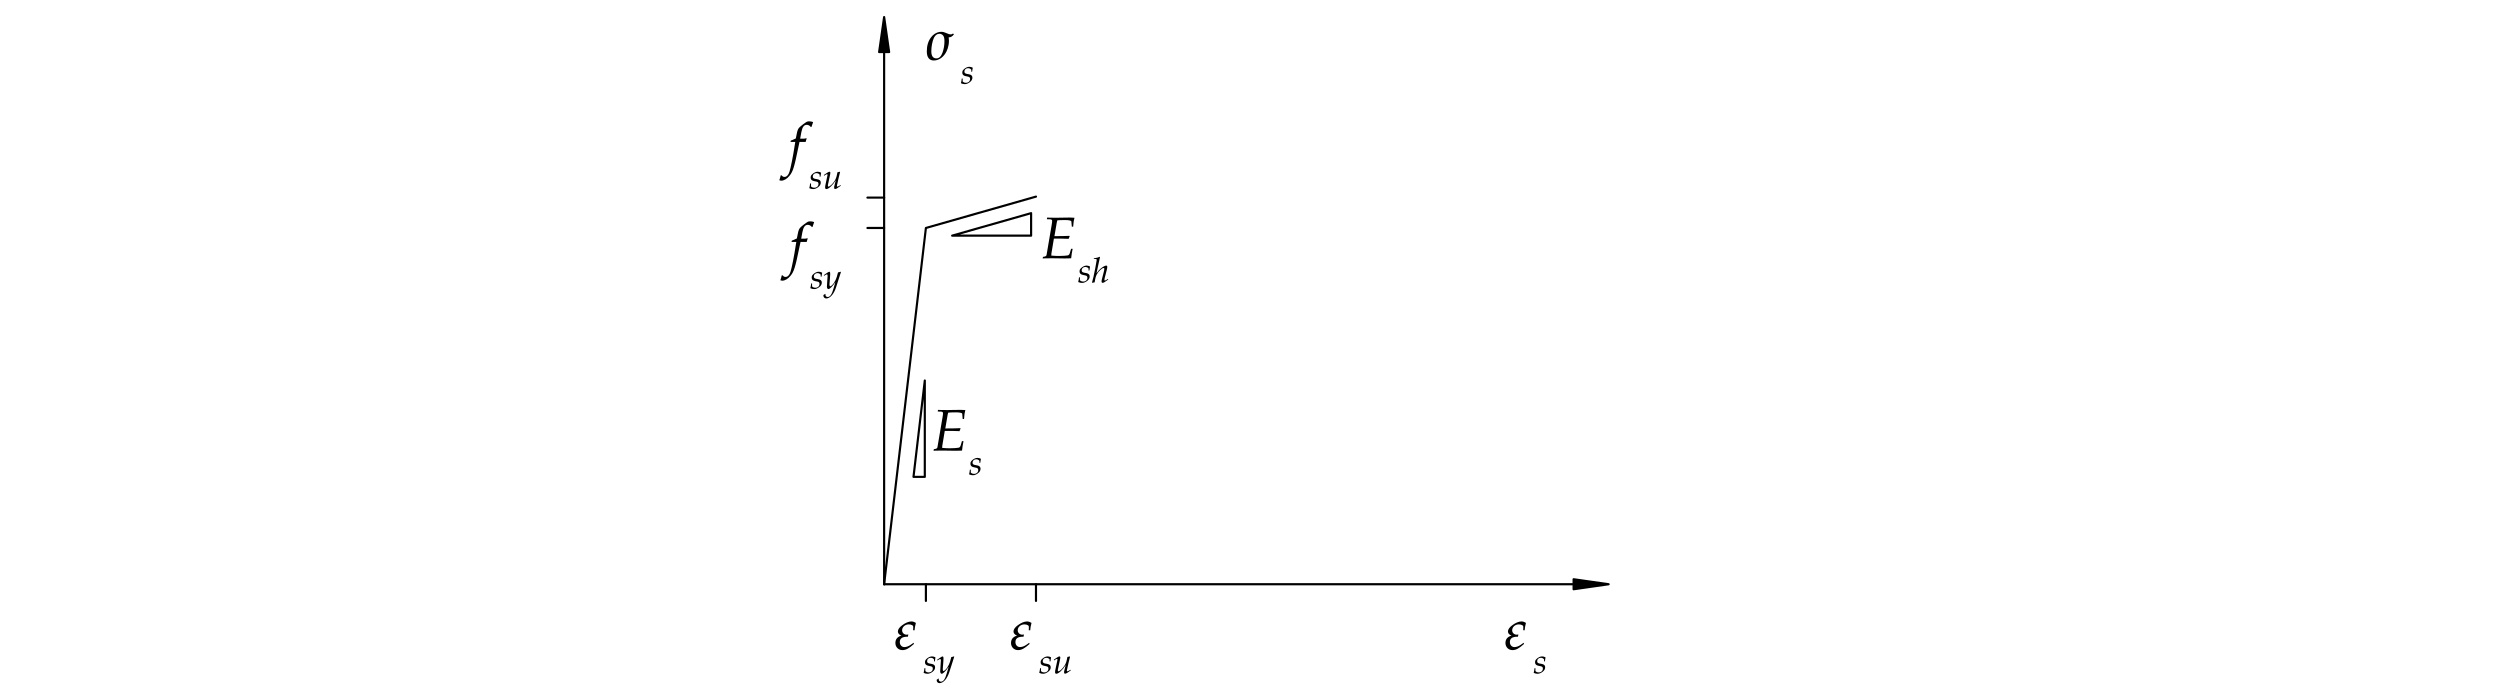
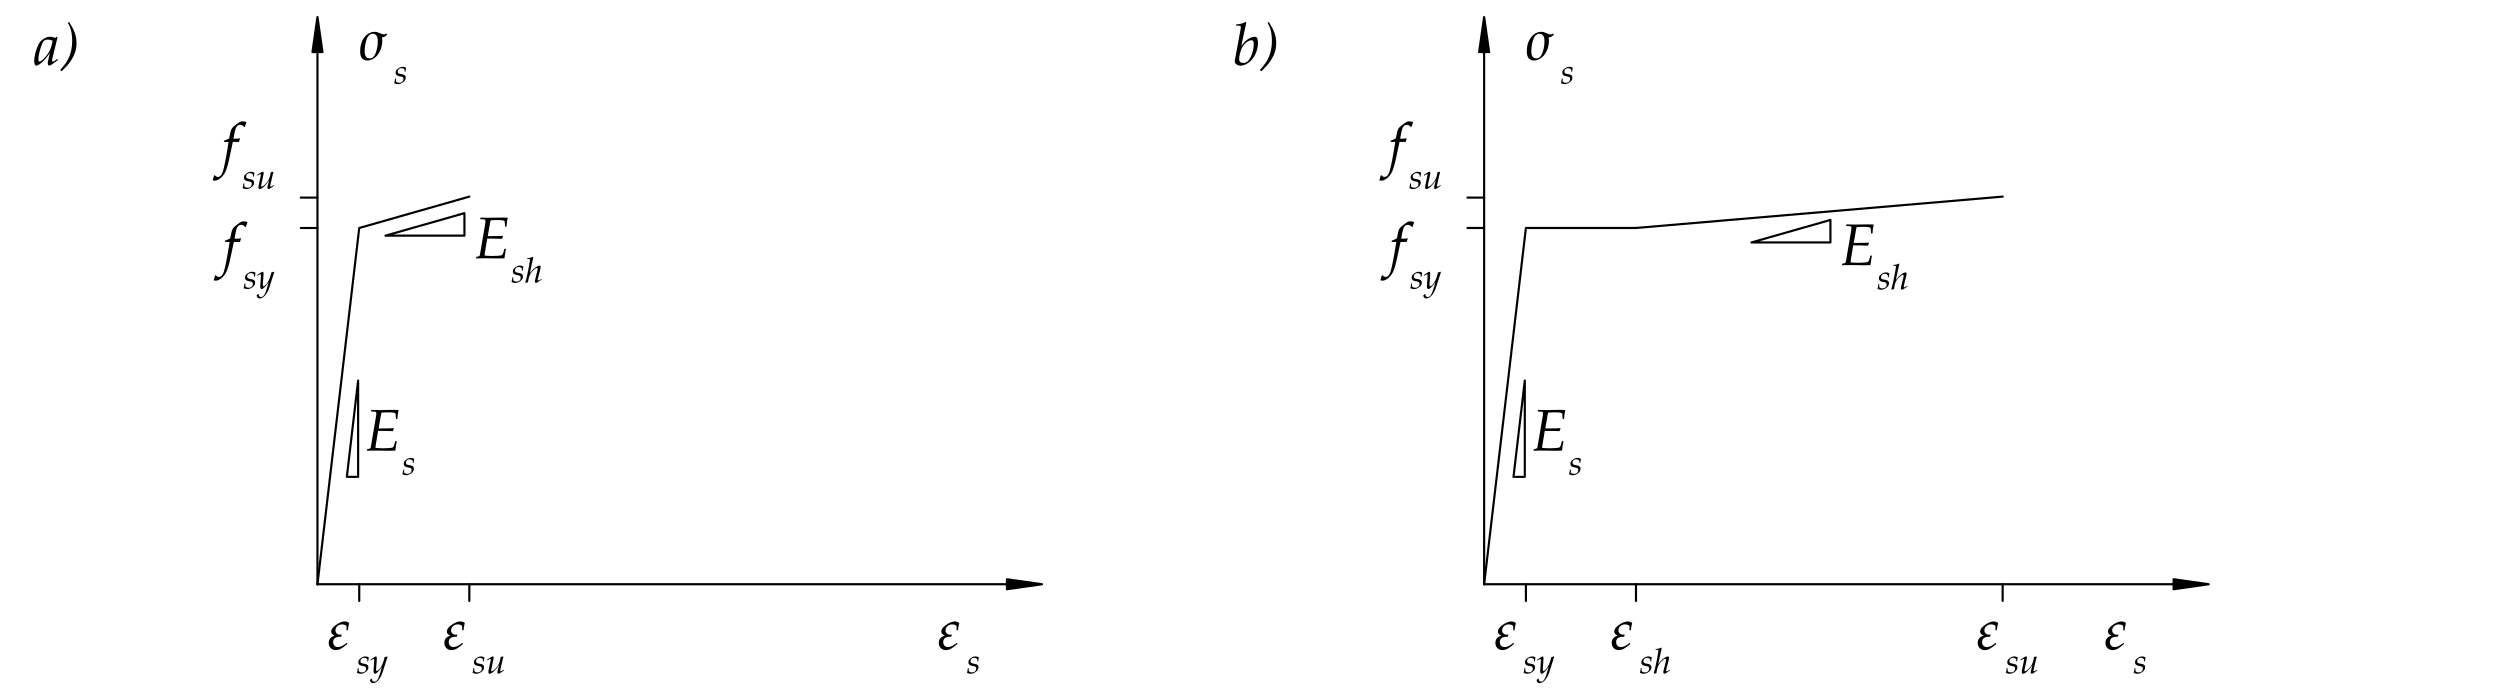
<svg xmlns="http://www.w3.org/2000/svg" version="1.1" id="svg1" width="566.929" height="158.74" viewBox="0 0 566.929 158.74">
  <defs id="defs1">
    <clipPath clipPathUnits="userSpaceOnUse" id="clipPath2">
-       <path d="M 113.181,119.056 V -0.001 H 293.697 V 119.056 H 113.181" transform="matrix(1,0,0,-1,-157.1617,108.9393)" clip-rule="evenodd" id="path2" />
+       <path d="M 16.803,119.056 V -0.001 H 197.319 V 119.056 H 16.803" transform="matrix(1,0,0,-1,-60.78377,108.9393)" clip-rule="evenodd" id="path2" />
    </clipPath>
    <clipPath clipPathUnits="userSpaceOnUse" id="clipPath3">
-       <path d="M 113.181,119.056 V -0.001 H 293.697 V 119.056 H 113.181" transform="matrix(1,0,0,-1,-163.3839,104.8054)" clip-rule="evenodd" id="path3" />
+       <path d="M 16.803,119.056 V -0.001 H 197.319 V 119.056 H 16.803" transform="matrix(1,0,0,-1,-67.00592,104.8054)" clip-rule="evenodd" id="path3" />
    </clipPath>
    <clipPath clipPathUnits="userSpaceOnUse" id="clipPath4">
-       <path d="M 113.181,119.056 V -0.001 H 293.697 V 119.056 H 113.181" transform="matrix(1,0,0,-1,-255.8436,8.65626)" clip-rule="evenodd" id="path4" />
+       <path d="M 16.803,119.056 V -0.001 H 197.319 V 119.056 H 16.803" transform="matrix(1,0,0,-1,-159.4657,8.65626)" clip-rule="evenodd" id="path4" />
    </clipPath>
    <clipPath clipPathUnits="userSpaceOnUse" id="clipPath5">
-       <path d="M 113.181,119.056 V -0.001 H 293.697 V 119.056 H 113.181" transform="matrix(1,0,0,-1,-260.7992,4.522403)" clip-rule="evenodd" id="path5" />
+       <path d="M 16.803,119.056 V -0.001 H 197.319 V 119.056 H 16.803" transform="matrix(1,0,0,-1,-164.4213,4.522403)" clip-rule="evenodd" id="path5" />
    </clipPath>
    <clipPath clipPathUnits="userSpaceOnUse" id="clipPath6">
-       <path d="M 113.181,119.056 V -0.001 H 293.697 V 119.056 H 113.181" transform="matrix(1,0,0,-1,-158.4806,42.42202)" clip-rule="evenodd" id="path6" />
+       <path d="M 16.803,119.056 V -0.001 H 197.319 V 119.056 H 16.803" transform="matrix(1,0,0,-1,-62.10267,42.42202)" clip-rule="evenodd" id="path6" />
    </clipPath>
    <clipPath clipPathUnits="userSpaceOnUse" id="clipPath7">
-       <path d="M 113.181,119.056 V -0.001 H 293.697 V 119.056 H 113.181" transform="matrix(1,0,0,-1,-164.7681,38.28816)" clip-rule="evenodd" id="path7" />
+       <path d="M 16.803,119.056 V -0.001 H 197.319 V 119.056 H 16.803" transform="matrix(1,0,0,-1,-68.39016,38.28816)" clip-rule="evenodd" id="path7" />
    </clipPath>
    <clipPath clipPathUnits="userSpaceOnUse" id="clipPath8">
-       <path d="M 113.181,119.056 V -0.001 H 293.697 V 119.056 H 113.181" transform="matrix(1,0,0,-1,-177.0419,75.12971)" clip-rule="evenodd" id="path8" />
+       <path d="M 16.803,119.056 V -0.001 H 197.319 V 119.056 H 16.803" transform="matrix(1,0,0,-1,-80.66389,75.12971)" clip-rule="evenodd" id="path8" />
    </clipPath>
    <clipPath clipPathUnits="userSpaceOnUse" id="clipPath9">
-       <path d="M 113.181,119.056 V -0.001 H 293.697 V 119.056 H 113.181" transform="matrix(1,0,0,-1,-183.3293,70.99585)" clip-rule="evenodd" id="path9" />
+       <path d="M 16.803,119.056 V -0.001 H 197.319 V 119.056 H 16.803" transform="matrix(1,0,0,-1,-86.95138,70.99585)" clip-rule="evenodd" id="path9" />
    </clipPath>
    <clipPath clipPathUnits="userSpaceOnUse" id="clipPath10">
-       <path d="M 113.181,119.056 V -0.001 H 293.697 V 119.056 H 113.181" transform="matrix(1,0,0,-1,-134.1665,91.09003)" clip-rule="evenodd" id="path10" />
+       <path d="M 16.803,119.056 V -0.001 H 197.319 V 119.056 H 16.803" transform="matrix(1,0,0,-1,-37.78851,91.09003)" clip-rule="evenodd" id="path10" />
    </clipPath>
    <clipPath clipPathUnits="userSpaceOnUse" id="clipPath11">
-       <path d="M 113.181,119.056 V -0.001 H 293.697 V 119.056 H 113.181" transform="matrix(1,0,0,-1,-137.5942,86.95617)" clip-rule="evenodd" id="path11" />
+       <path d="M 16.803,119.056 V -0.001 H 197.319 V 119.056 H 16.803" transform="matrix(1,0,0,-1,-41.21622,86.95617)" clip-rule="evenodd" id="path11" />
    </clipPath>
    <clipPath clipPathUnits="userSpaceOnUse" id="clipPath12">
-       <path d="M 113.181,119.056 V -0.001 H 293.697 V 119.056 H 113.181" transform="matrix(1,0,0,-1,-134.3436,74.08215)" clip-rule="evenodd" id="path12" />
+       <path d="M 16.803,119.056 V -0.001 H 197.319 V 119.056 H 16.803" transform="matrix(1,0,0,-1,-37.96567,74.08215)" clip-rule="evenodd" id="path12" />
    </clipPath>
    <clipPath clipPathUnits="userSpaceOnUse" id="clipPath13">
-       <path d="M 113.181,119.056 V -0.001 H 293.697 V 119.056 H 113.181" transform="matrix(1,0,0,-1,-137.7713,69.94829)" clip-rule="evenodd" id="path13" />
+       <path d="M 16.803,119.056 V -0.001 H 197.319 V 119.056 H 16.803" transform="matrix(1,0,0,-1,-41.39338,69.94829)" clip-rule="evenodd" id="path13" />
    </clipPath>
    <clipPath clipPathUnits="userSpaceOnUse" id="clipPath14">
-       <path d="M 113.181,119.056 V -0.001 H 293.697 V 119.056 H 113.181" transform="matrix(1,0,0,-1,-152.0838,8.65626)" clip-rule="evenodd" id="path14" />
+       <path d="M 16.803,119.056 V -0.001 H 197.319 V 119.056 H 16.803" transform="matrix(1,0,0,-1,-55.70581,8.65626)" clip-rule="evenodd" id="path14" />
    </clipPath>
    <clipPath clipPathUnits="userSpaceOnUse" id="clipPath15">
-       <path d="M 113.181,119.056 V -0.001 H 293.697 V 119.056 H 113.181" transform="matrix(1,0,0,-1,-157.0394,4.522403)" clip-rule="evenodd" id="path15" />
+       <path d="M 16.803,119.056 V -0.001 H 197.319 V 119.056 H 16.803" transform="matrix(1,0,0,-1,-60.66142,4.522403)" clip-rule="evenodd" id="path15" />
    </clipPath>
    <clipPath clipPathUnits="userSpaceOnUse" id="clipPath16">
-       <path d="M 113.181,119.056 V -0.001 H 293.697 V 119.056 H 113.181" transform="matrix(1,0,0,-1,-171.7491,8.65626)" clip-rule="evenodd" id="path16" />
+       <path d="M 16.803,119.056 V -0.001 H 197.319 V 119.056 H 16.803" transform="matrix(1,0,0,-1,-75.37117,8.65626)" clip-rule="evenodd" id="path16" />
    </clipPath>
    <clipPath clipPathUnits="userSpaceOnUse" id="clipPath17">
-       <path d="M 113.181,119.056 V -0.001 H 293.697 V 119.056 H 113.181" transform="matrix(1,0,0,-1,-176.7047,4.522403)" clip-rule="evenodd" id="path17" />
+       <path d="M 16.803,119.056 V -0.001 H 197.319 V 119.056 H 16.803" transform="matrix(1,0,0,-1,-80.32677,4.522403)" clip-rule="evenodd" id="path17" />
+     </clipPath>
+     <clipPath clipPathUnits="userSpaceOnUse" id="clipPath23">
+       <path d="M 223.061,119.056 V -0.001 H 394.705 V 119.056 H 223.061" transform="matrix(1,0,0,-1,-259.209,108.9393)" clip-rule="evenodd" id="path23" />
+     </clipPath>
+     <clipPath clipPathUnits="userSpaceOnUse" id="clipPath24">
+       <path d="M 223.061,119.056 V -0.001 H 394.705 V 119.056 H 223.061" transform="matrix(1,0,0,-1,-265.4311,104.8054)" clip-rule="evenodd" id="path24" />
+     </clipPath>
+     <clipPath clipPathUnits="userSpaceOnUse" id="clipPath25">
+       <path d="M 223.061,119.056 V -0.001 H 394.705 V 119.056 H 223.061" transform="matrix(1,0,0,-1,-357.8909,8.65626)" clip-rule="evenodd" id="path25" />
+     </clipPath>
+     <clipPath clipPathUnits="userSpaceOnUse" id="clipPath26">
+       <path d="M 223.061,119.056 V -0.001 H 394.705 V 119.056 H 223.061" transform="matrix(1,0,0,-1,-362.8465,4.522403)" clip-rule="evenodd" id="path26" />
+     </clipPath>
+     <clipPath clipPathUnits="userSpaceOnUse" id="clipPath27">
+       <path d="M 223.061,119.056 V -0.001 H 394.705 V 119.056 H 223.061" transform="matrix(1,0,0,-1,-260.5279,42.42202)" clip-rule="evenodd" id="path27" />
+     </clipPath>
+     <clipPath clipPathUnits="userSpaceOnUse" id="clipPath28">
+       <path d="M 223.061,119.056 V -0.001 H 394.705 V 119.056 H 223.061" transform="matrix(1,0,0,-1,-266.8154,38.28816)" clip-rule="evenodd" id="path28" />
+     </clipPath>
+     <clipPath clipPathUnits="userSpaceOnUse" id="clipPath29">
+       <path d="M 223.061,119.056 V -0.001 H 394.705 V 119.056 H 223.061" transform="matrix(1,0,0,-1,-236.2137,91.09003)" clip-rule="evenodd" id="path29" />
+     </clipPath>
+     <clipPath clipPathUnits="userSpaceOnUse" id="clipPath30">
+       <path d="M 223.061,119.056 V -0.001 H 394.705 V 119.056 H 223.061" transform="matrix(1,0,0,-1,-239.6414,86.95617)" clip-rule="evenodd" id="path30" />
+     </clipPath>
+     <clipPath clipPathUnits="userSpaceOnUse" id="clipPath31">
+       <path d="M 223.061,119.056 V -0.001 H 394.705 V 119.056 H 223.061" transform="matrix(1,0,0,-1,-236.3909,74.08215)" clip-rule="evenodd" id="path31" />
+     </clipPath>
+     <clipPath clipPathUnits="userSpaceOnUse" id="clipPath32">
+       <path d="M 223.061,119.056 V -0.001 H 394.705 V 119.056 H 223.061" transform="matrix(1,0,0,-1,-239.8186,69.94829)" clip-rule="evenodd" id="path32" />
+     </clipPath>
+     <clipPath clipPathUnits="userSpaceOnUse" id="clipPath33">
+       <path d="M 223.061,119.056 V -0.001 H 394.705 V 119.056 H 223.061" transform="matrix(1,0,0,-1,-254.131,8.65626)" clip-rule="evenodd" id="path33" />
+     </clipPath>
+     <clipPath clipPathUnits="userSpaceOnUse" id="clipPath34">
+       <path d="M 223.061,119.056 V -0.001 H 394.705 V 119.056 H 223.061" transform="matrix(1,0,0,-1,-259.0866,4.522403)" clip-rule="evenodd" id="path34" />
+     </clipPath>
+     <clipPath clipPathUnits="userSpaceOnUse" id="clipPath35">
+       <path d="M 223.061,119.056 V -0.001 H 394.705 V 119.056 H 223.061" transform="matrix(1,0,0,-1,-273.9145,8.65626)" clip-rule="evenodd" id="path35" />
+     </clipPath>
+     <clipPath clipPathUnits="userSpaceOnUse" id="clipPath36">
+       <path d="M 223.061,119.056 V -0.001 H 394.705 V 119.056 H 223.061" transform="matrix(1,0,0,-1,-278.8701,4.522403)" clip-rule="evenodd" id="path36" />
+     </clipPath>
+     <clipPath clipPathUnits="userSpaceOnUse" id="clipPath37">
+       <path d="M 223.061,119.056 V -0.001 H 394.705 V 119.056 H 223.061" transform="matrix(1,0,0,-1,-312.9874,73.97199)" clip-rule="evenodd" id="path37" />
+     </clipPath>
+     <clipPath clipPathUnits="userSpaceOnUse" id="clipPath38">
+       <path d="M 223.061,119.056 V -0.001 H 394.705 V 119.056 H 223.061" transform="matrix(1,0,0,-1,-319.2749,69.83813)" clip-rule="evenodd" id="path38" />
+     </clipPath>
+     <clipPath clipPathUnits="userSpaceOnUse" id="clipPath39">
+       <path d="M 223.061,119.056 V -0.001 H 394.705 V 119.056 H 223.061" transform="matrix(1,0,0,-1,-336.1586,8.65626)" clip-rule="evenodd" id="path39" />
+     </clipPath>
+     <clipPath clipPathUnits="userSpaceOnUse" id="clipPath40">
+       <path d="M 223.061,119.056 V -0.001 H 394.705 V 119.056 H 223.061" transform="matrix(1,0,0,-1,-341.1142,4.522403)" clip-rule="evenodd" id="path40" />
+     </clipPath>
+     <clipPath clipPathUnits="userSpaceOnUse" id="clipPath45">
+       <path d="M -0.004,-0.001 V 119.056 H 425.201 V -0.001 H -0.004" transform="matrix(1,0,0,-1,-5.76965,107.9918)" clip-rule="evenodd" id="path45" />
+     </clipPath>
+     <clipPath clipPathUnits="userSpaceOnUse" id="clipPath46">
+       <path d="M -0.004,-0.001 V 119.056 H 425.201 V -0.001 H -0.004" transform="matrix(1,0,0,-1,-209.6279,107.9918)" clip-rule="evenodd" id="path46" />
    </clipPath>
  </defs>
  <g id="g1">
-     <path id="path1" d="M 157.288,54.338 V 37.953 h -1.922 m -4.996,47.492 h -2.835 m 2.835,-65.757 7.106,60.593 m -2.11,-42.327 1.922,16.385 m 0.188,25.942 18.723,5.335 m -14.259,-6.639 13.429,3.827 v -3.827 m -13.429,0 h 13.429 m -24.999,1.304 h -2.835 m 9.941,-63.427 v 2.835 m 18.723,-2.835 v 2.835" style="fill:none;stroke:#000000;stroke-width:0.368;stroke-linecap:round;stroke-linejoin:round;stroke-miterlimit:10;stroke-dasharray:none;stroke-opacity:1" transform="matrix(1.333333,0,0,-1.333333,0,158.74)" />
-     <text id="text1" xml:space="preserve" transform="matrix(1.333333,0,0,1.333333,209.549,13.48765)" clip-path="url(#clipPath2)">
+     <path id="path1" d="M 60.91,54.338 V 37.953 h -1.922 m -4.996,47.492 h -2.835 m 2.835,-65.757 7.106,60.593 M 58.989,37.953 60.91,54.338 m 0.188,25.942 18.723,5.335 m -14.259,-6.639 13.429,3.827 v -3.827 m -13.429,0 h 13.429 m -24.999,1.304 h -2.835 m 9.941,-63.427 v 2.835 m 18.723,-2.835 v 2.835" style="fill:none;stroke:#000000;stroke-width:0.368;stroke-linecap:round;stroke-linejoin:round;stroke-miterlimit:10;stroke-dasharray:none;stroke-opacity:1" transform="matrix(1.333333,0,0,-1.333333,0,158.74)" />
+     <text id="text1" xml:space="preserve" transform="matrix(1.333333,0,0,1.333333,81.04503,13.48765)" clip-path="url(#clipPath2)">
      <tspan style="font-style:italic;font-variant:normal;font-weight:normal;font-stretch:normal;font-size:10.007px;font-family:'Palatino Linotype';writing-mode:lr-tb;fill:#000000;fill-opacity:1;fill-rule:nonzero;stroke:none" x="0" y="0" id="tspan1">σ</tspan>
    </text>
-     <text id="text2" xml:space="preserve" transform="matrix(1.333333,0,0,1.333333,217.8452,18.99945)" clip-path="url(#clipPath3)">
+     <text id="text2" xml:space="preserve" transform="matrix(1.333333,0,0,1.333333,89.34123,18.99945)" clip-path="url(#clipPath3)">
      <tspan style="font-style:italic;font-variant:normal;font-weight:normal;font-stretch:normal;font-size:6.004px;font-family:'Palatino Linotype';writing-mode:lr-tb;fill:#000000;fill-opacity:1;fill-rule:nonzero;stroke:none" x="0" y="0" id="tspan2">s</tspan>
    </text>
-     <text id="text3" xml:space="preserve" transform="matrix(1.333333,0,0,1.333333,341.1248,147.1983)" clip-path="url(#clipPath4)">
+     <text id="text3" xml:space="preserve" transform="matrix(1.333333,0,0,1.333333,212.6209,147.1983)" clip-path="url(#clipPath4)">
      <tspan style="font-style:italic;font-variant:normal;font-weight:normal;font-stretch:normal;font-size:10.007px;font-family:'Palatino Linotype';writing-mode:lr-tb;fill:#000000;fill-opacity:1;fill-rule:nonzero;stroke:none" x="0" y="0" id="tspan3">ε</tspan>
    </text>
-     <text id="text4" xml:space="preserve" transform="matrix(1.333333,0,0,1.333333,347.7323,152.7101)" clip-path="url(#clipPath5)">
+     <text id="text4" xml:space="preserve" transform="matrix(1.333333,0,0,1.333333,219.2284,152.7101)" clip-path="url(#clipPath5)">
      <tspan style="font-style:italic;font-variant:normal;font-weight:normal;font-stretch:normal;font-size:6.004px;font-family:'Palatino Linotype';writing-mode:lr-tb;fill:#000000;fill-opacity:1;fill-rule:nonzero;stroke:none" x="0" y="0" id="tspan4">s</tspan>
    </text>
-     <text id="text5" xml:space="preserve" transform="matrix(1.333333,0,0,1.333333,211.3075,102.1773)" clip-path="url(#clipPath6)">
+     <text id="text5" xml:space="preserve" transform="matrix(1.333333,0,0,1.333333,82.80356,102.1773)" clip-path="url(#clipPath6)">
      <tspan style="font-style:italic;font-variant:normal;font-weight:normal;font-stretch:normal;font-size:10.007px;font-family:'Palatino Linotype';writing-mode:lr-tb;fill:#000000;fill-opacity:1;fill-rule:nonzero;stroke:none" x="0" y="0" id="tspan5">E</tspan>
    </text>
-     <text id="text6" xml:space="preserve" transform="matrix(1.333333,0,0,1.333333,219.6908,107.6891)" clip-path="url(#clipPath7)">
+     <text id="text6" xml:space="preserve" transform="matrix(1.333333,0,0,1.333333,91.18688,107.6891)" clip-path="url(#clipPath7)">
      <tspan style="font-style:italic;font-variant:normal;font-weight:normal;font-stretch:normal;font-size:6.004px;font-family:'Palatino Linotype';writing-mode:lr-tb;fill:#000000;fill-opacity:1;fill-rule:nonzero;stroke:none" x="0" y="0" id="tspan6">s</tspan>
    </text>
-     <text id="text7" xml:space="preserve" transform="matrix(1.333333,0,0,1.333333,236.0558,58.56705)" clip-path="url(#clipPath8)">
+     <text id="text7" xml:space="preserve" transform="matrix(1.333333,0,0,1.333333,107.5519,58.56705)" clip-path="url(#clipPath8)">
      <tspan style="font-style:italic;font-variant:normal;font-weight:normal;font-stretch:normal;font-size:10.007px;font-family:'Palatino Linotype';writing-mode:lr-tb;fill:#000000;fill-opacity:1;fill-rule:nonzero;stroke:none" x="0" y="0" id="tspan7">E</tspan>
    </text>
-     <text id="text8" xml:space="preserve" transform="matrix(1.333333,0,0,1.333333,244.4391,64.07887)" clip-path="url(#clipPath9)">
+     <text id="text8" xml:space="preserve" transform="matrix(1.333333,0,0,1.333333,115.9352,64.07887)" clip-path="url(#clipPath9)">
      <tspan style="font-style:italic;font-variant:normal;font-weight:normal;font-stretch:normal;font-size:6.004px;font-family:'Palatino Linotype';writing-mode:lr-tb;fill:#000000;fill-opacity:1;fill-rule:nonzero;stroke:none" x="0 2.336" y="0" id="tspan8">sh</tspan>
    </text>
-     <text id="text9" xml:space="preserve" transform="matrix(1.333333,0,0,1.333333,178.8886,37.28663)" clip-path="url(#clipPath10)">
+     <text id="text9" xml:space="preserve" transform="matrix(1.333333,0,0,1.333333,50.38468,37.28663)" clip-path="url(#clipPath10)">
      <tspan style="font-style:italic;font-variant:normal;font-weight:normal;font-stretch:normal;font-size:10.007px;font-family:'Palatino Linotype';writing-mode:lr-tb;fill:#000000;fill-opacity:1;fill-rule:nonzero;stroke:none" x="0" y="0" id="tspan9">f</tspan>
    </text>
-     <text id="text10" xml:space="preserve" transform="matrix(1.333333,0,0,1.333333,183.4589,42.79844)" clip-path="url(#clipPath11)">
+     <text id="text10" xml:space="preserve" transform="matrix(1.333333,0,0,1.333333,54.95496,42.79844)" clip-path="url(#clipPath11)">
      <tspan style="font-style:italic;font-variant:normal;font-weight:normal;font-stretch:normal;font-size:6.004px;font-family:'Palatino Linotype';writing-mode:lr-tb;fill:#000000;fill-opacity:1;fill-rule:nonzero;stroke:none" x="0 2.336" y="0" id="tspan10">su</tspan>
    </text>
-     <text id="text11" xml:space="preserve" transform="matrix(1.333333,0,0,1.333333,179.1248,59.9638)" clip-path="url(#clipPath12)">
+     <text id="text11" xml:space="preserve" transform="matrix(1.333333,0,0,1.333333,50.62089,59.9638)" clip-path="url(#clipPath12)">
      <tspan style="font-style:italic;font-variant:normal;font-weight:normal;font-stretch:normal;font-size:10.007px;font-family:'Palatino Linotype';writing-mode:lr-tb;fill:#000000;fill-opacity:1;fill-rule:nonzero;stroke:none" x="0" y="0" id="tspan11">f</tspan>
    </text>
-     <text id="text12" xml:space="preserve" transform="matrix(1.333333,0,0,1.333333,183.6951,65.47561)" clip-path="url(#clipPath13)">
+     <text id="text12" xml:space="preserve" transform="matrix(1.333333,0,0,1.333333,55.19117,65.47561)" clip-path="url(#clipPath13)">
      <tspan style="font-style:italic;font-variant:normal;font-weight:normal;font-stretch:normal;font-size:6.004px;font-family:'Palatino Linotype';writing-mode:lr-tb;fill:#000000;fill-opacity:1;fill-rule:nonzero;stroke:none" x="0 2.336" y="0" id="tspan12">sy</tspan>
    </text>
-     <text id="text13" xml:space="preserve" transform="matrix(1.333333,0,0,1.333333,202.7783,147.1983)" clip-path="url(#clipPath14)">
+     <text id="text13" xml:space="preserve" transform="matrix(1.333333,0,0,1.333333,74.27441,147.1983)" clip-path="url(#clipPath14)">
      <tspan style="font-style:italic;font-variant:normal;font-weight:normal;font-stretch:normal;font-size:10.007px;font-family:'Palatino Linotype';writing-mode:lr-tb;fill:#000000;fill-opacity:1;fill-rule:nonzero;stroke:none" x="0" y="0" id="tspan13">ε</tspan>
    </text>
-     <text id="text14" xml:space="preserve" transform="matrix(1.333333,0,0,1.333333,209.3858,152.7101)" clip-path="url(#clipPath15)">
+     <text id="text14" xml:space="preserve" transform="matrix(1.333333,0,0,1.333333,80.88189,152.7101)" clip-path="url(#clipPath15)">
      <tspan style="font-style:italic;font-variant:normal;font-weight:normal;font-stretch:normal;font-size:6.004px;font-family:'Palatino Linotype';writing-mode:lr-tb;fill:#000000;fill-opacity:1;fill-rule:nonzero;stroke:none" x="0 2.336" y="0" id="tspan14">sy</tspan>
    </text>
-     <text id="text15" xml:space="preserve" transform="matrix(1.333333,0,0,1.333333,228.9988,147.1983)" clip-path="url(#clipPath16)">
+     <text id="text15" xml:space="preserve" transform="matrix(1.333333,0,0,1.333333,100.4949,147.1983)" clip-path="url(#clipPath16)">
      <tspan style="font-style:italic;font-variant:normal;font-weight:normal;font-stretch:normal;font-size:10.007px;font-family:'Palatino Linotype';writing-mode:lr-tb;fill:#000000;fill-opacity:1;fill-rule:nonzero;stroke:none" x="0" y="0" id="tspan15">ε</tspan>
    </text>
-     <text id="text16" xml:space="preserve" transform="matrix(1.333333,0,0,1.333333,235.6063,152.7101)" clip-path="url(#clipPath17)">
+     <text id="text16" xml:space="preserve" transform="matrix(1.333333,0,0,1.333333,107.1024,152.7101)" clip-path="url(#clipPath17)">
      <tspan style="font-style:italic;font-variant:normal;font-weight:normal;font-stretch:normal;font-size:6.004px;font-family:'Palatino Linotype';writing-mode:lr-tb;fill:#000000;fill-opacity:1;fill-rule:nonzero;stroke:none" x="0 2.336" y="0" id="tspan16">su</tspan>
    </text>
-     <path id="path18" d="m 150.371,19.688 h 123.22 m -5.953,0 h -0.425 m 6.378,0 v 0 l -5.953,0.85 v -1.701 l 5.953,0.85" style="fill:none;stroke:#000000;stroke-width:0.368;stroke-linecap:round;stroke-linejoin:round;stroke-miterlimit:10;stroke-dasharray:none;stroke-opacity:1" transform="matrix(1.333333,0,0,-1.333333,0,158.74)" />
-     <path id="path19" d="m 267.638,18.838 5.953,0.85 -5.953,0.85 z" style="fill:#000000;fill-opacity:1;fill-rule:nonzero;stroke:none" transform="matrix(1.333333,0,0,-1.333333,0,158.74)" />
-     <path id="path20" d="m 150.371,19.688 v 96.465 m 0,-5.953 v -0.425 m 0,6.378 v 0 l -0.85,-5.953 h 1.701 l -0.85,5.953" style="fill:none;stroke:#000000;stroke-width:0.368;stroke-linecap:round;stroke-linejoin:round;stroke-miterlimit:10;stroke-dasharray:none;stroke-opacity:1" transform="matrix(1.333333,0,0,-1.333333,0,158.74)" />
-     <path id="path21" d="m 151.221,110.201 -0.85,5.953 -0.85,-5.953 z" style="fill:#000000;fill-opacity:1;fill-rule:nonzero;stroke:none" transform="matrix(1.333333,0,0,-1.333333,0,158.74)" />
+     <path id="path18" d="m 53.993,19.688 h 123.22 m -5.953,0 h -0.425 m 6.378,0 v 0 l -5.953,0.85 v -1.701 l 5.953,0.85" style="fill:none;stroke:#000000;stroke-width:0.368;stroke-linecap:round;stroke-linejoin:round;stroke-miterlimit:10;stroke-dasharray:none;stroke-opacity:1" transform="matrix(1.333333,0,0,-1.333333,0,158.74)" />
+     <path id="path19" d="m 171.26,18.838 5.953,0.85 -5.953,0.85 z" style="fill:#000000;fill-opacity:1;fill-rule:nonzero;stroke:none" transform="matrix(1.333333,0,0,-1.333333,0,158.74)" />
+     <path id="path20" d="m 53.993,19.688 v 96.465 m 0,-5.953 v -0.425 m 0,6.378 v 0 l -0.85,-5.953 h 1.701 l -0.85,5.953" style="fill:none;stroke:#000000;stroke-width:0.368;stroke-linecap:round;stroke-linejoin:round;stroke-miterlimit:10;stroke-dasharray:none;stroke-opacity:1" transform="matrix(1.333333,0,0,-1.333333,0,158.74)" />
+     <path id="path21" d="m 54.843,110.201 -0.85,5.953 -0.85,-5.953 z" style="fill:#000000;fill-opacity:1;fill-rule:nonzero;stroke:none" transform="matrix(1.333333,0,0,-1.333333,0,158.74)" />
+     <path id="path22" d="M 259.336,54.338 V 37.953 h -1.922 m -4.996,47.492 h -2.835 m 2.835,-65.757 7.106,60.593 m -2.11,-42.327 1.922,16.385 m -6.918,25.942 h -2.835 m 9.941,-63.427 v 2.835 m 18.723,-2.835 v 2.835 m -18.723,60.593 h 18.723 m 19.639,-2.461 13.429,3.827 v -3.827 m -13.429,0 h 13.429 m -33.068,2.461 62.362,5.335 m 0,-68.763 v 2.835" style="fill:none;stroke:#000000;stroke-width:0.368;stroke-linecap:round;stroke-linejoin:round;stroke-miterlimit:10;stroke-dasharray:none;stroke-opacity:1" transform="matrix(1.333333,0,0,-1.333333,0,158.74)" />
+     <text id="text22" xml:space="preserve" transform="matrix(1.333333,0,0,1.333333,345.612,13.48765)" clip-path="url(#clipPath23)">
+       <tspan style="font-style:italic;font-variant:normal;font-weight:normal;font-stretch:normal;font-size:10.007px;font-family:'Palatino Linotype';writing-mode:lr-tb;fill:#000000;fill-opacity:1;fill-rule:nonzero;stroke:none" x="0" y="0" id="tspan22">σ</tspan>
+     </text>
+     <text id="text23" xml:space="preserve" transform="matrix(1.333333,0,0,1.333333,353.9081,18.99945)" clip-path="url(#clipPath24)">
+       <tspan style="font-style:italic;font-variant:normal;font-weight:normal;font-stretch:normal;font-size:6.004px;font-family:'Palatino Linotype';writing-mode:lr-tb;fill:#000000;fill-opacity:1;fill-rule:nonzero;stroke:none" x="0" y="0" id="tspan23">s</tspan>
+     </text>
+     <text id="text24" xml:space="preserve" transform="matrix(1.333333,0,0,1.333333,477.1878,147.1983)" clip-path="url(#clipPath25)">
+       <tspan style="font-style:italic;font-variant:normal;font-weight:normal;font-stretch:normal;font-size:10.007px;font-family:'Palatino Linotype';writing-mode:lr-tb;fill:#000000;fill-opacity:1;fill-rule:nonzero;stroke:none" x="0" y="0" id="tspan24">ε</tspan>
+     </text>
+     <text id="text25" xml:space="preserve" transform="matrix(1.333333,0,0,1.333333,483.7953,152.7101)" clip-path="url(#clipPath26)">
+       <tspan style="font-style:italic;font-variant:normal;font-weight:normal;font-stretch:normal;font-size:6.004px;font-family:'Palatino Linotype';writing-mode:lr-tb;fill:#000000;fill-opacity:1;fill-rule:nonzero;stroke:none" x="0" y="0" id="tspan25">s</tspan>
+     </text>
+     <text id="text26" xml:space="preserve" transform="matrix(1.333333,0,0,1.333333,347.3705,102.1773)" clip-path="url(#clipPath27)">
+       <tspan style="font-style:italic;font-variant:normal;font-weight:normal;font-stretch:normal;font-size:10.007px;font-family:'Palatino Linotype';writing-mode:lr-tb;fill:#000000;fill-opacity:1;fill-rule:nonzero;stroke:none" x="0" y="0" id="tspan26">E</tspan>
+     </text>
+     <text id="text27" xml:space="preserve" transform="matrix(1.333333,0,0,1.333333,355.7538,107.6891)" clip-path="url(#clipPath28)">
+       <tspan style="font-style:italic;font-variant:normal;font-weight:normal;font-stretch:normal;font-size:6.004px;font-family:'Palatino Linotype';writing-mode:lr-tb;fill:#000000;fill-opacity:1;fill-rule:nonzero;stroke:none" x="0" y="0" id="tspan27">s</tspan>
+     </text>
+     <text id="text28" xml:space="preserve" transform="matrix(1.333333,0,0,1.333333,314.9516,37.28663)" clip-path="url(#clipPath29)">
+       <tspan style="font-style:italic;font-variant:normal;font-weight:normal;font-stretch:normal;font-size:10.007px;font-family:'Palatino Linotype';writing-mode:lr-tb;fill:#000000;fill-opacity:1;fill-rule:nonzero;stroke:none" x="0" y="0" id="tspan28">f</tspan>
+     </text>
+     <text id="text29" xml:space="preserve" transform="matrix(1.333333,0,0,1.333333,319.5219,42.79844)" clip-path="url(#clipPath30)">
+       <tspan style="font-style:italic;font-variant:normal;font-weight:normal;font-stretch:normal;font-size:6.004px;font-family:'Palatino Linotype';writing-mode:lr-tb;fill:#000000;fill-opacity:1;fill-rule:nonzero;stroke:none" x="0 2.336" y="0" id="tspan29">su</tspan>
+     </text>
+     <text id="text30" xml:space="preserve" transform="matrix(1.333333,0,0,1.333333,315.1878,59.9638)" clip-path="url(#clipPath31)">
+       <tspan style="font-style:italic;font-variant:normal;font-weight:normal;font-stretch:normal;font-size:10.007px;font-family:'Palatino Linotype';writing-mode:lr-tb;fill:#000000;fill-opacity:1;fill-rule:nonzero;stroke:none" x="0" y="0" id="tspan30">f</tspan>
+     </text>
+     <text id="text31" xml:space="preserve" transform="matrix(1.333333,0,0,1.333333,319.7581,65.47561)" clip-path="url(#clipPath32)">
+       <tspan style="font-style:italic;font-variant:normal;font-weight:normal;font-stretch:normal;font-size:6.004px;font-family:'Palatino Linotype';writing-mode:lr-tb;fill:#000000;fill-opacity:1;fill-rule:nonzero;stroke:none" x="0 2.336" y="0" id="tspan31">sy</tspan>
+     </text>
+     <text id="text32" xml:space="preserve" transform="matrix(1.333333,0,0,1.333333,338.8413,147.1983)" clip-path="url(#clipPath33)">
+       <tspan style="font-style:italic;font-variant:normal;font-weight:normal;font-stretch:normal;font-size:10.007px;font-family:'Palatino Linotype';writing-mode:lr-tb;fill:#000000;fill-opacity:1;fill-rule:nonzero;stroke:none" x="0" y="0" id="tspan32">ε</tspan>
+     </text>
+     <text id="text33" xml:space="preserve" transform="matrix(1.333333,0,0,1.333333,345.4488,152.7101)" clip-path="url(#clipPath34)">
+       <tspan style="font-style:italic;font-variant:normal;font-weight:normal;font-stretch:normal;font-size:6.004px;font-family:'Palatino Linotype';writing-mode:lr-tb;fill:#000000;fill-opacity:1;fill-rule:nonzero;stroke:none" x="0 2.336" y="0" id="tspan33">sy</tspan>
+     </text>
+     <text id="text34" xml:space="preserve" transform="matrix(1.333333,0,0,1.333333,365.2193,147.1983)" clip-path="url(#clipPath35)">
+       <tspan style="font-style:italic;font-variant:normal;font-weight:normal;font-stretch:normal;font-size:10.007px;font-family:'Palatino Linotype';writing-mode:lr-tb;fill:#000000;fill-opacity:1;fill-rule:nonzero;stroke:none" x="0" y="0" id="tspan34">ε</tspan>
+     </text>
+     <text id="text35" xml:space="preserve" transform="matrix(1.333333,0,0,1.333333,371.8268,152.7101)" clip-path="url(#clipPath36)">
+       <tspan style="font-style:italic;font-variant:normal;font-weight:normal;font-stretch:normal;font-size:6.004px;font-family:'Palatino Linotype';writing-mode:lr-tb;fill:#000000;fill-opacity:1;fill-rule:nonzero;stroke:none" x="0 2.336" y="0" id="tspan35">sh</tspan>
+     </text>
+     <text id="text36" xml:space="preserve" transform="matrix(1.333333,0,0,1.333333,417.3165,60.11068)" clip-path="url(#clipPath37)">
+       <tspan style="font-style:italic;font-variant:normal;font-weight:normal;font-stretch:normal;font-size:10.007px;font-family:'Palatino Linotype';writing-mode:lr-tb;fill:#000000;fill-opacity:1;fill-rule:nonzero;stroke:none" x="0" y="0" id="tspan36">E</tspan>
+     </text>
+     <text id="text37" xml:space="preserve" transform="matrix(1.333333,0,0,1.333333,425.6999,65.62249)" clip-path="url(#clipPath38)">
+       <tspan style="font-style:italic;font-variant:normal;font-weight:normal;font-stretch:normal;font-size:6.004px;font-family:'Palatino Linotype';writing-mode:lr-tb;fill:#000000;fill-opacity:1;fill-rule:nonzero;stroke:none" x="0 2.336" y="0" id="tspan37">sh</tspan>
+     </text>
+     <text id="text38" xml:space="preserve" transform="matrix(1.333333,0,0,1.333333,448.2114,147.1983)" clip-path="url(#clipPath39)">
+       <tspan style="font-style:italic;font-variant:normal;font-weight:normal;font-stretch:normal;font-size:10.007px;font-family:'Palatino Linotype';writing-mode:lr-tb;fill:#000000;fill-opacity:1;fill-rule:nonzero;stroke:none" x="0" y="0" id="tspan38">ε</tspan>
+     </text>
+     <text id="text39" xml:space="preserve" transform="matrix(1.333333,0,0,1.333333,454.8189,152.7101)" clip-path="url(#clipPath40)">
+       <tspan style="font-style:italic;font-variant:normal;font-weight:normal;font-stretch:normal;font-size:6.004px;font-family:'Palatino Linotype';writing-mode:lr-tb;fill:#000000;fill-opacity:1;fill-rule:nonzero;stroke:none" x="0 2.336" y="0" id="tspan39">su</tspan>
+     </text>
+     <path id="path41" d="m 252.418,19.688 h 123.22 m -5.953,0 h -0.425 m 6.378,0 v 0 l -5.953,0.85 v -1.701 l 5.953,0.85" style="fill:none;stroke:#000000;stroke-width:0.368;stroke-linecap:round;stroke-linejoin:round;stroke-miterlimit:10;stroke-dasharray:none;stroke-opacity:1" transform="matrix(1.333333,0,0,-1.333333,0,158.74)" />
+     <path id="path42" d="m 369.685,18.838 5.953,0.85 -5.953,0.85 z" style="fill:#000000;fill-opacity:1;fill-rule:nonzero;stroke:none" transform="matrix(1.333333,0,0,-1.333333,0,158.74)" />
+     <path id="path43" d="m 252.418,19.688 v 96.465 m 0,-5.953 v -0.425 m 0,6.378 v 0 l -0.85,-5.953 h 1.701 l -0.85,5.953" style="fill:none;stroke:#000000;stroke-width:0.368;stroke-linecap:round;stroke-linejoin:round;stroke-miterlimit:10;stroke-dasharray:none;stroke-opacity:1" transform="matrix(1.333333,0,0,-1.333333,0,158.74)" />
+     <path id="path44" d="m 253.268,110.201 -0.85,5.953 -0.85,-5.953 z" style="fill:#000000;fill-opacity:1;fill-rule:nonzero;stroke:none" transform="matrix(1.333333,0,0,-1.333333,0,158.74)" />
+     <text id="text44" xml:space="preserve" transform="matrix(1.333333,0,0,1.333333,7.692867,14.75089)" clip-path="url(#clipPath45)">
+       <tspan style="font-style:italic;font-variant:normal;font-weight:normal;font-stretch:normal;font-size:10.007px;font-family:'Palatino Linotype';writing-mode:lr-tb;fill:#000000;fill-opacity:1;fill-rule:nonzero;stroke:none" x="0 4.443" y="0" id="tspan44">a)</tspan>
+     </text>
+     <text id="text45" xml:space="preserve" transform="matrix(1.333333,0,0,1.333333,279.5039,14.75089)" clip-path="url(#clipPath46)">
+       <tspan style="font-style:italic;font-variant:normal;font-weight:normal;font-stretch:normal;font-size:10.007px;font-family:'Palatino Linotype';writing-mode:lr-tb;fill:#000000;fill-opacity:1;fill-rule:nonzero;stroke:none" x="0 4.633" y="0" id="tspan45">b)</tspan>
+     </text>
  </g>
</svg>
